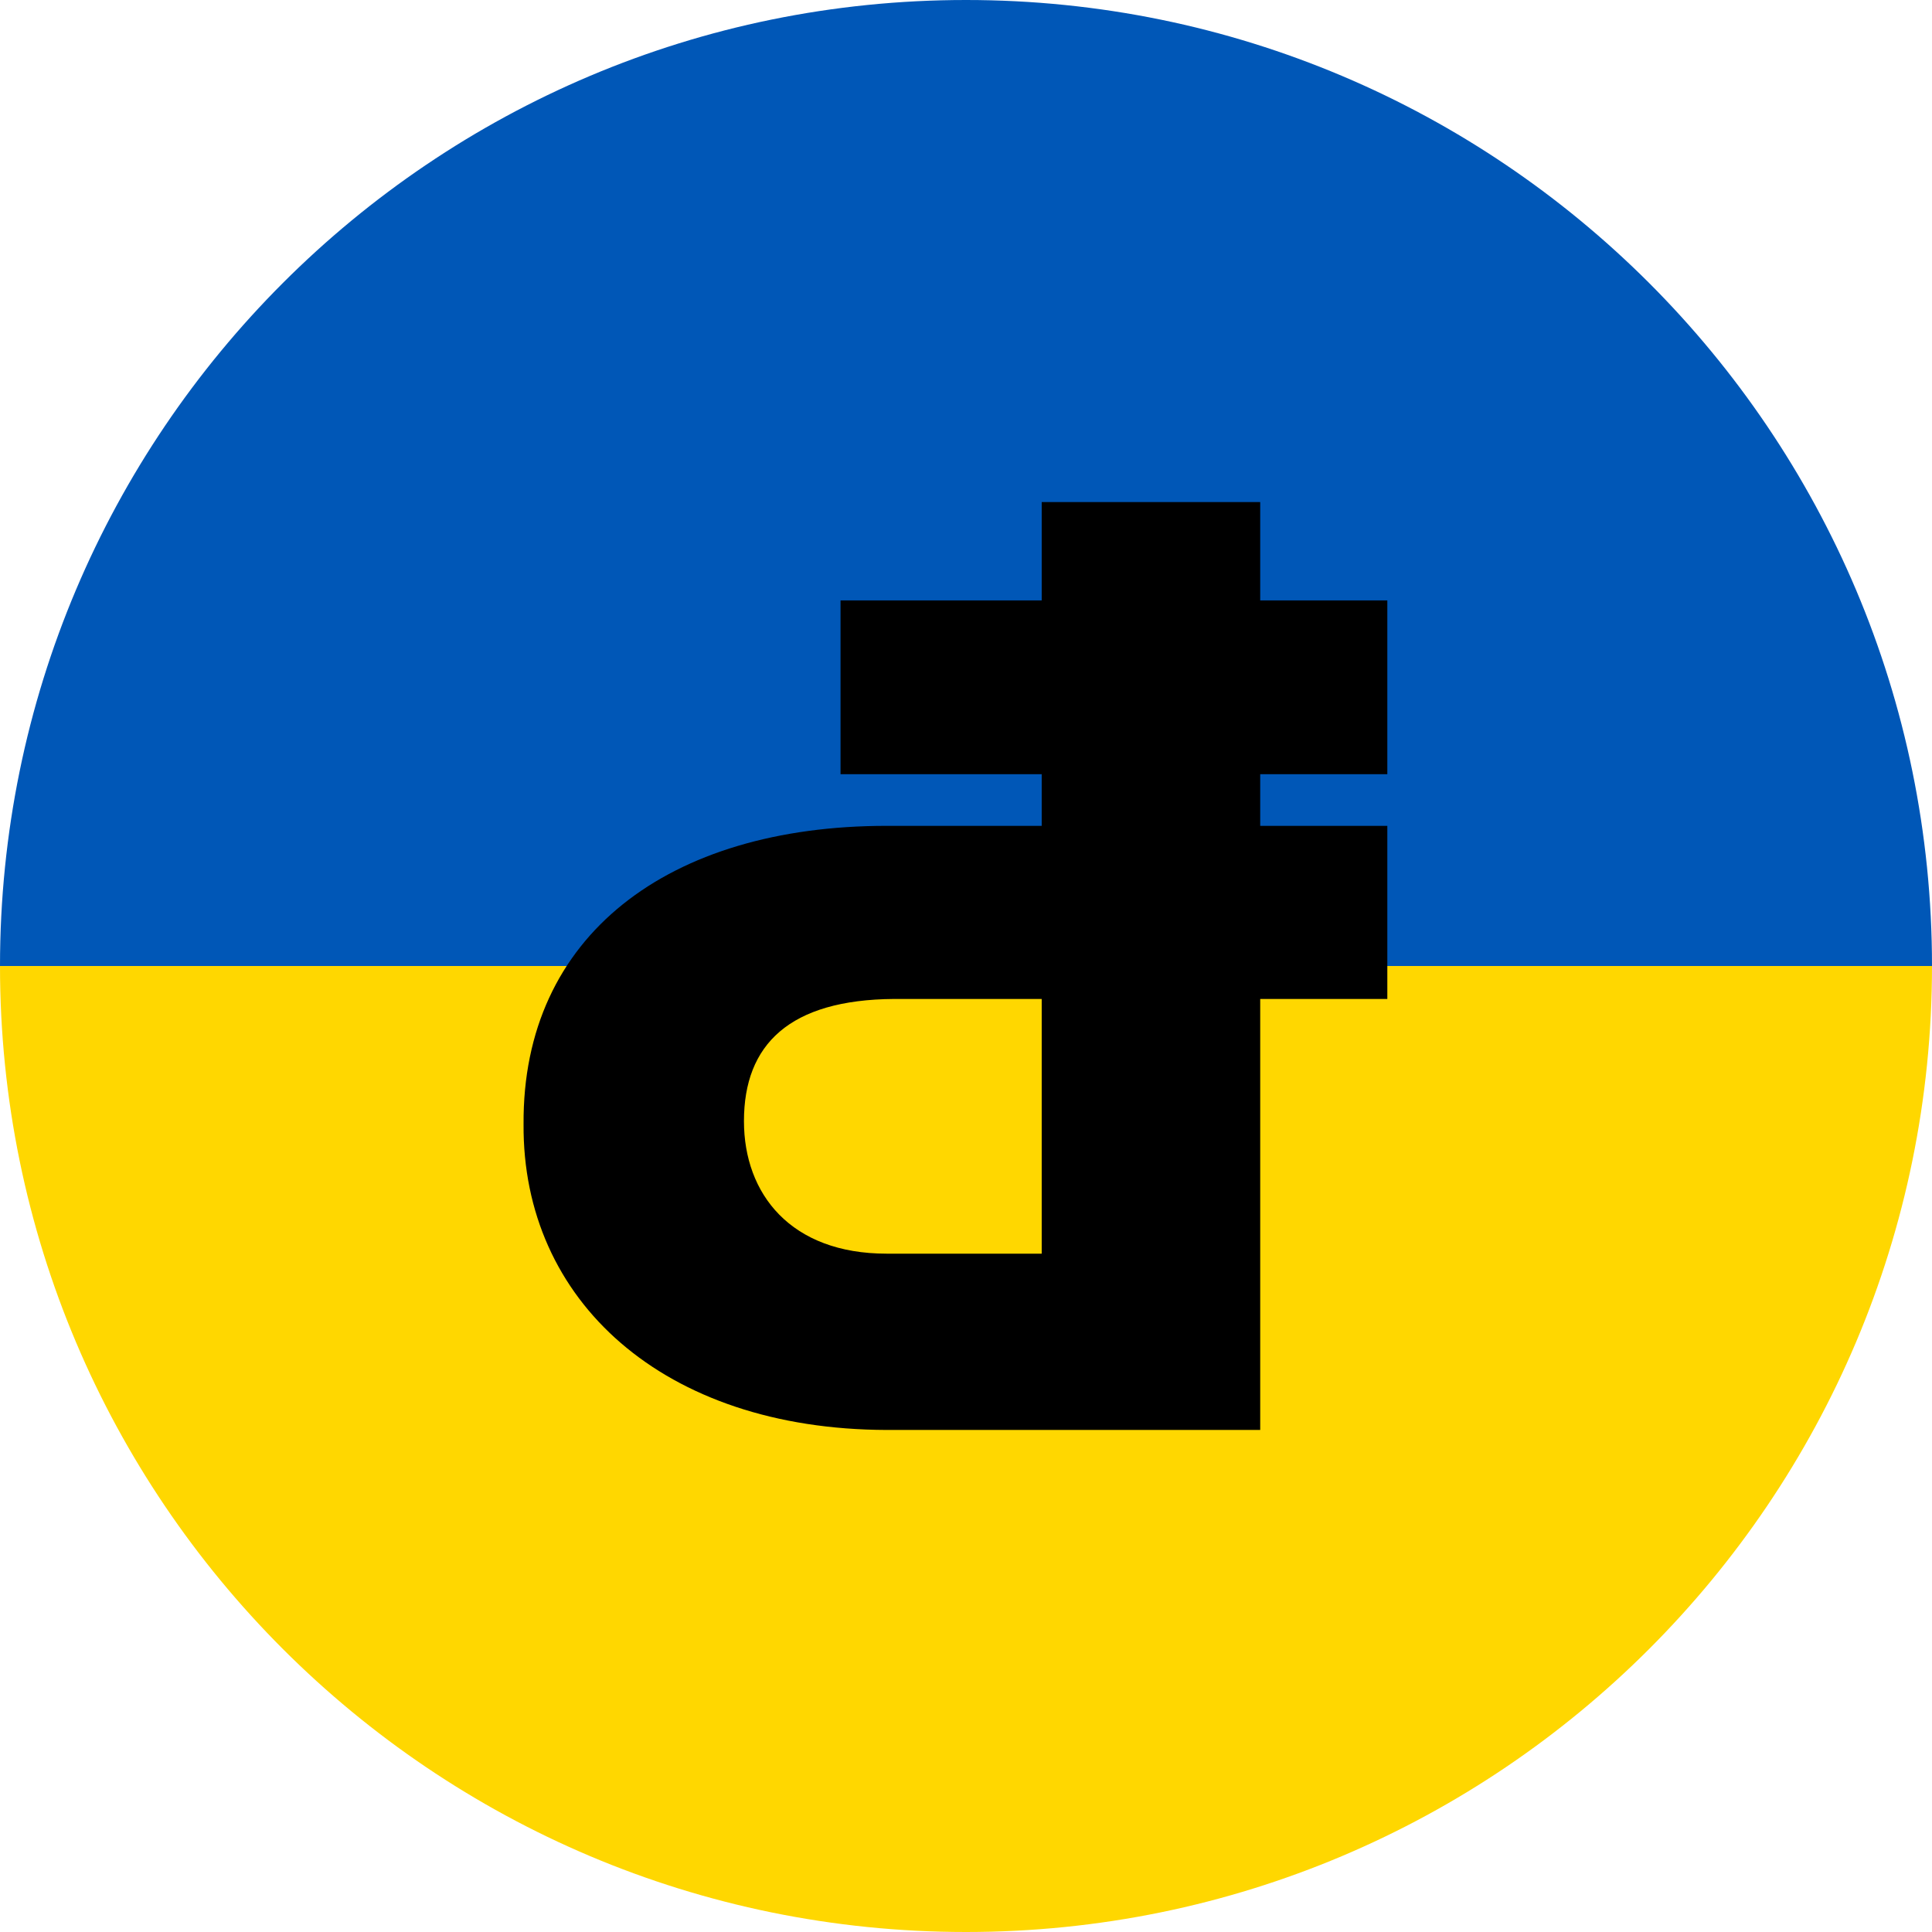
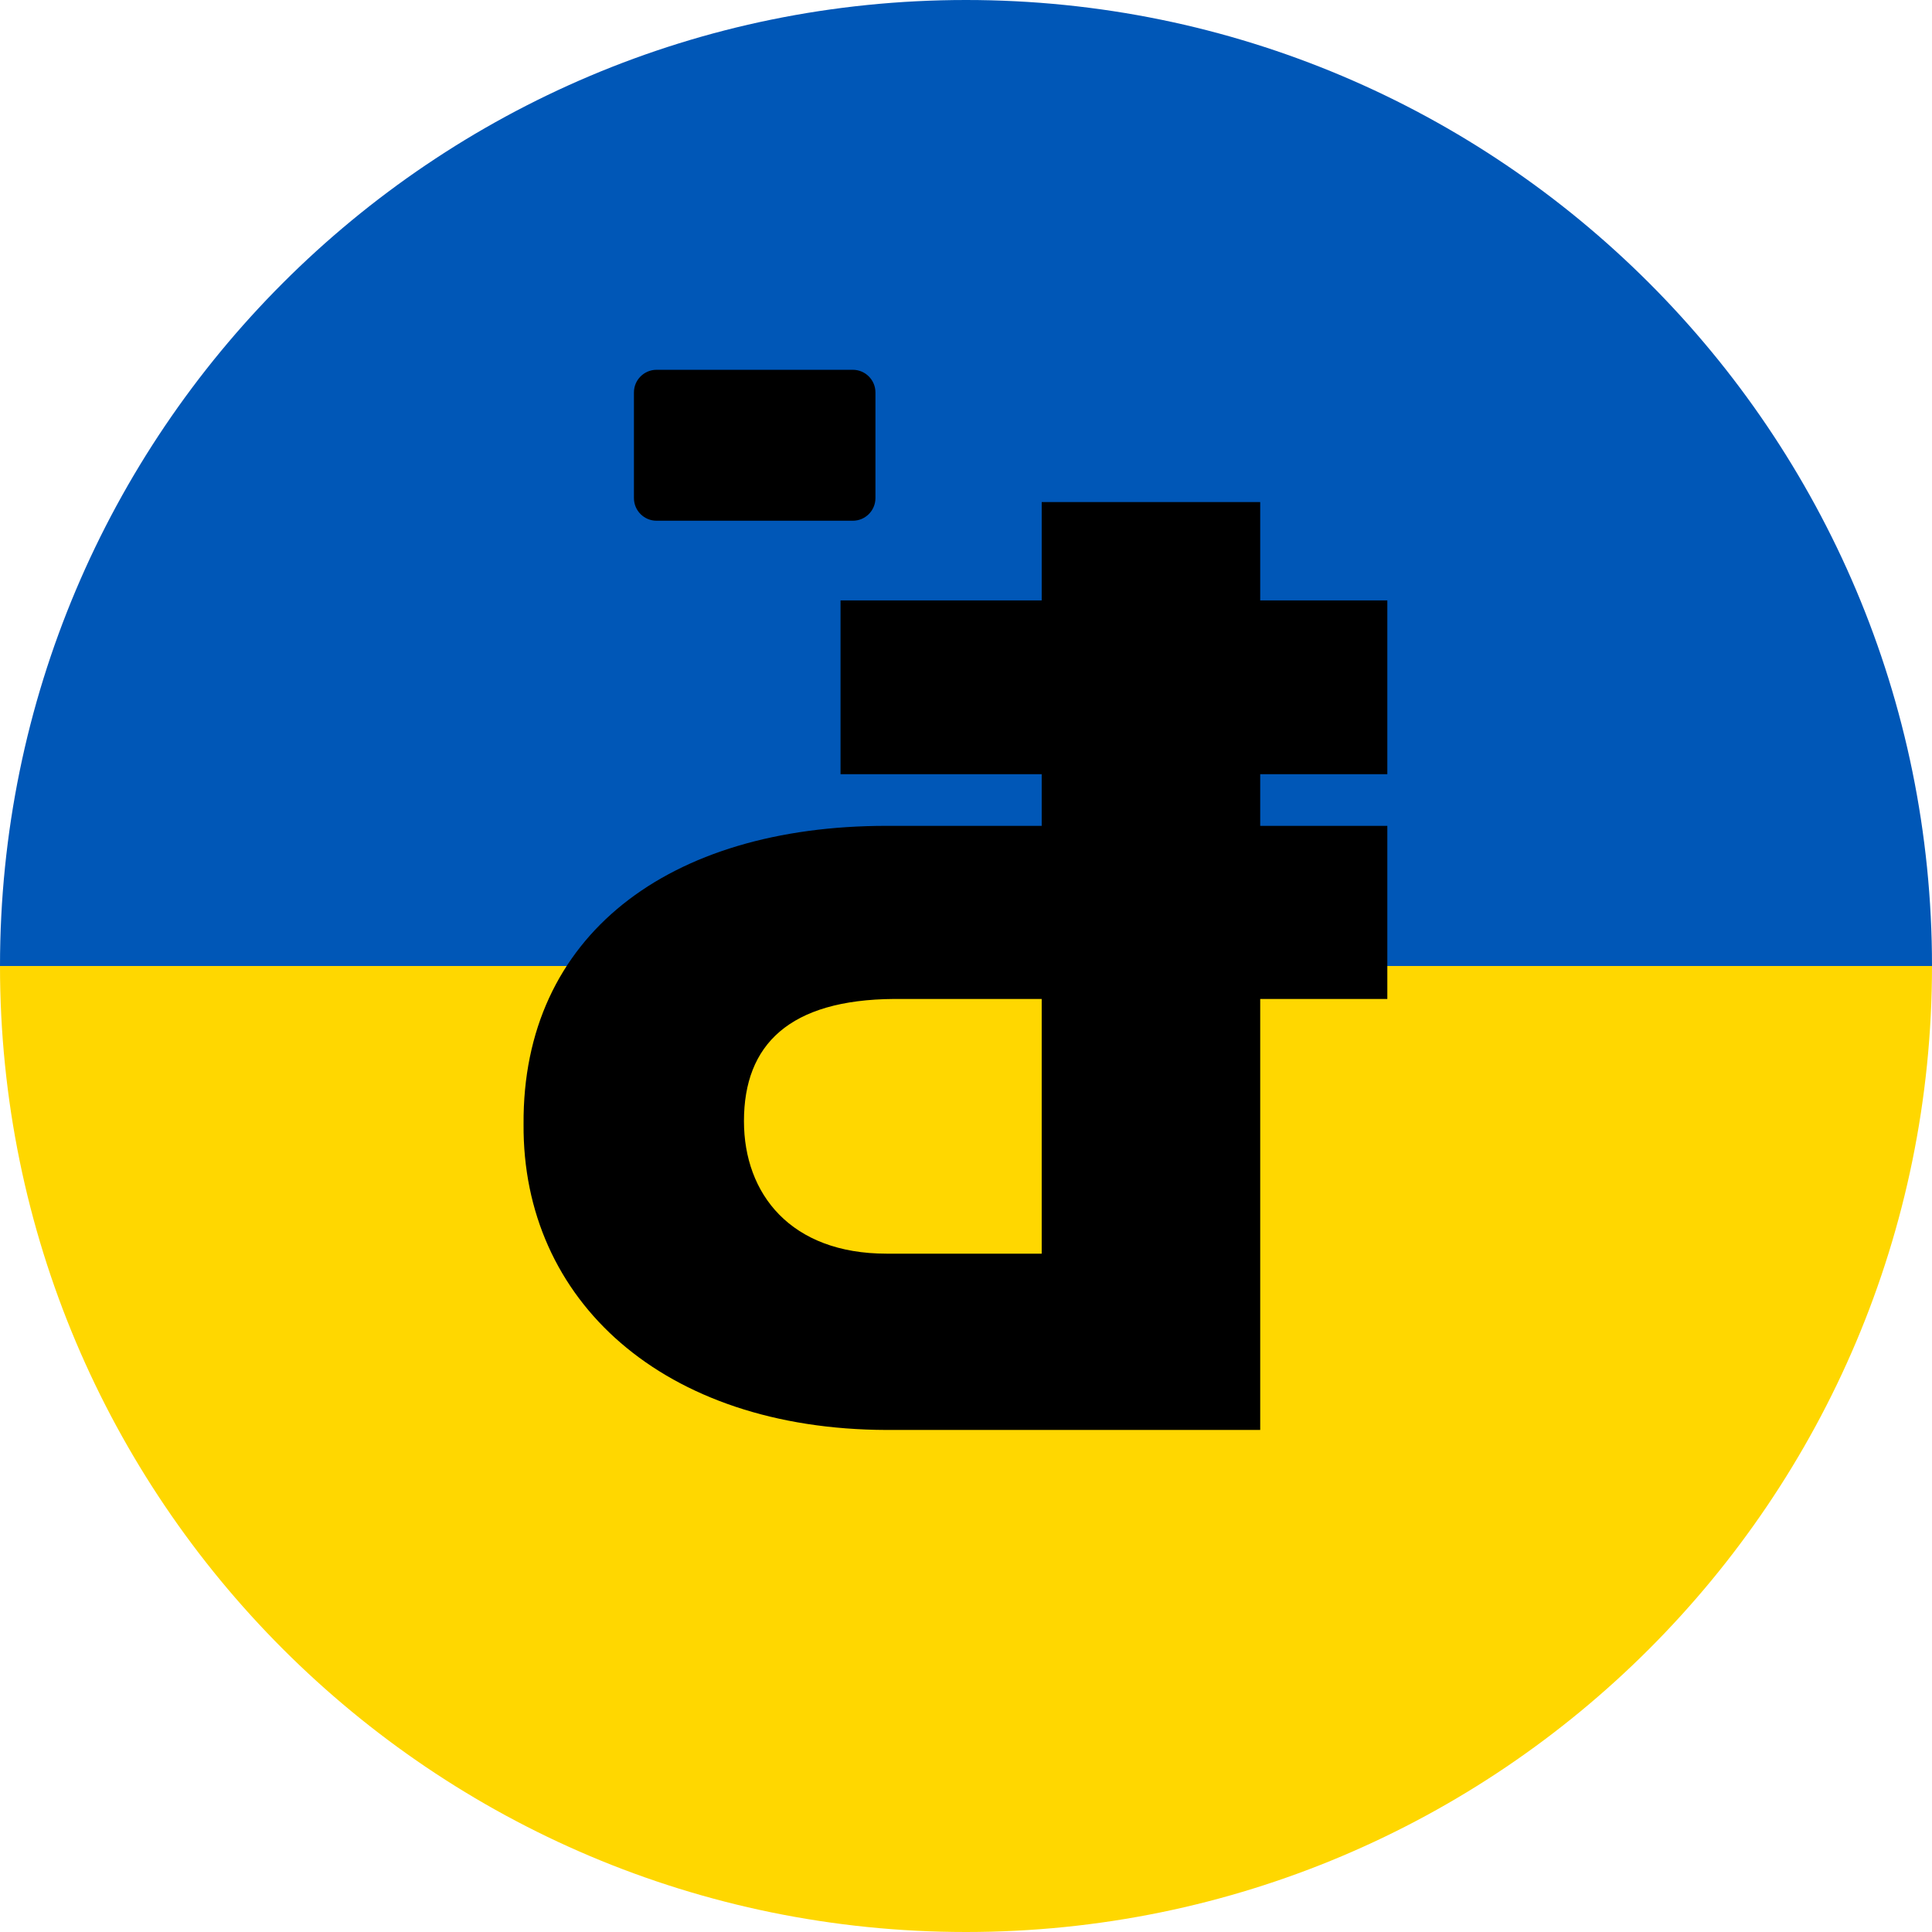
<svg xmlns="http://www.w3.org/2000/svg" width="256" height="256" viewBox="0 0 256 256">
  <defs>
    <clipPath id="clip-circle">
      <circle cx="128" cy="128" r="128" />
    </clipPath>
  </defs>
  <g clip-path="url(#clip-circle)">
    <rect width="256" height="128" fill="#0057B7" />
    <rect y="128" width="256" height="128" fill="#FFD700" />
  </g>
  <g transform="translate(128 128) rotate(180) translate(-128 -128)">
    <text x="128" y="128" text-anchor="middle" dominant-baseline="central" font-family="Inter, 'Segoe UI', Arial, sans-serif" font-size="169" font-weight="800" fill="#000000">₽</text>
+     <rect x="140" y="187" width="32" height="20" rx="3" fill="#000000" />
  </g>
</svg>
